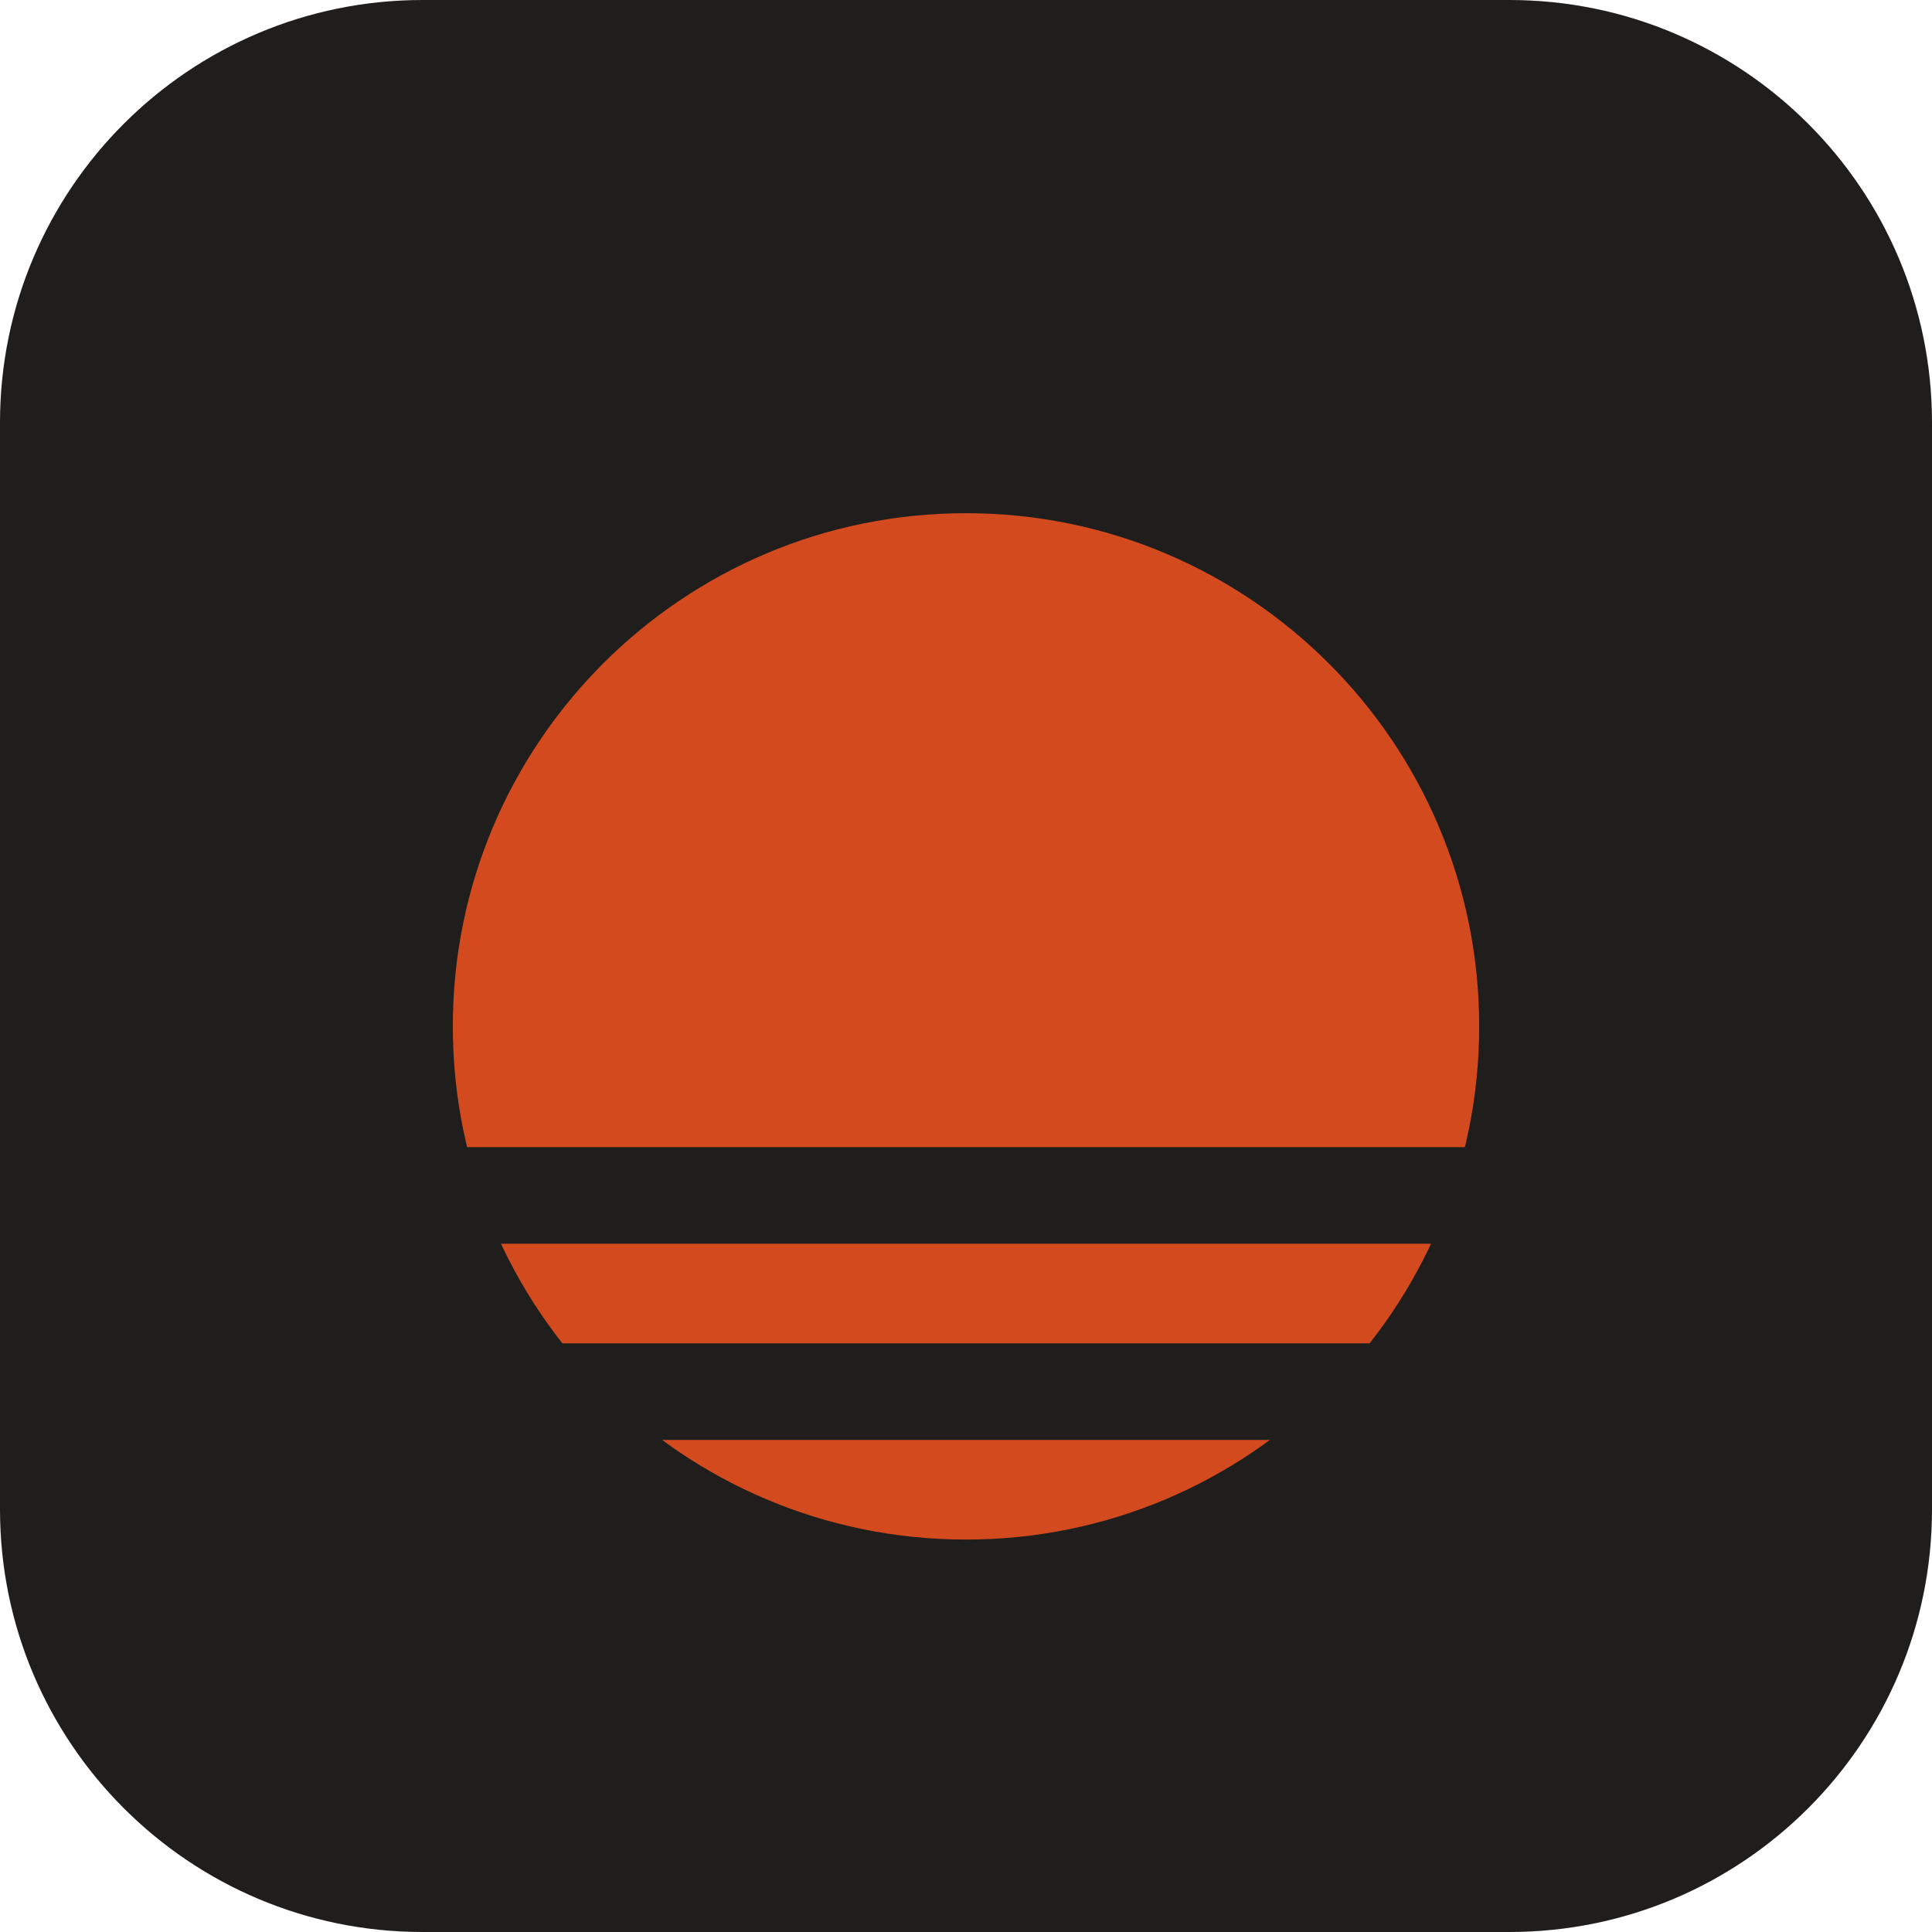
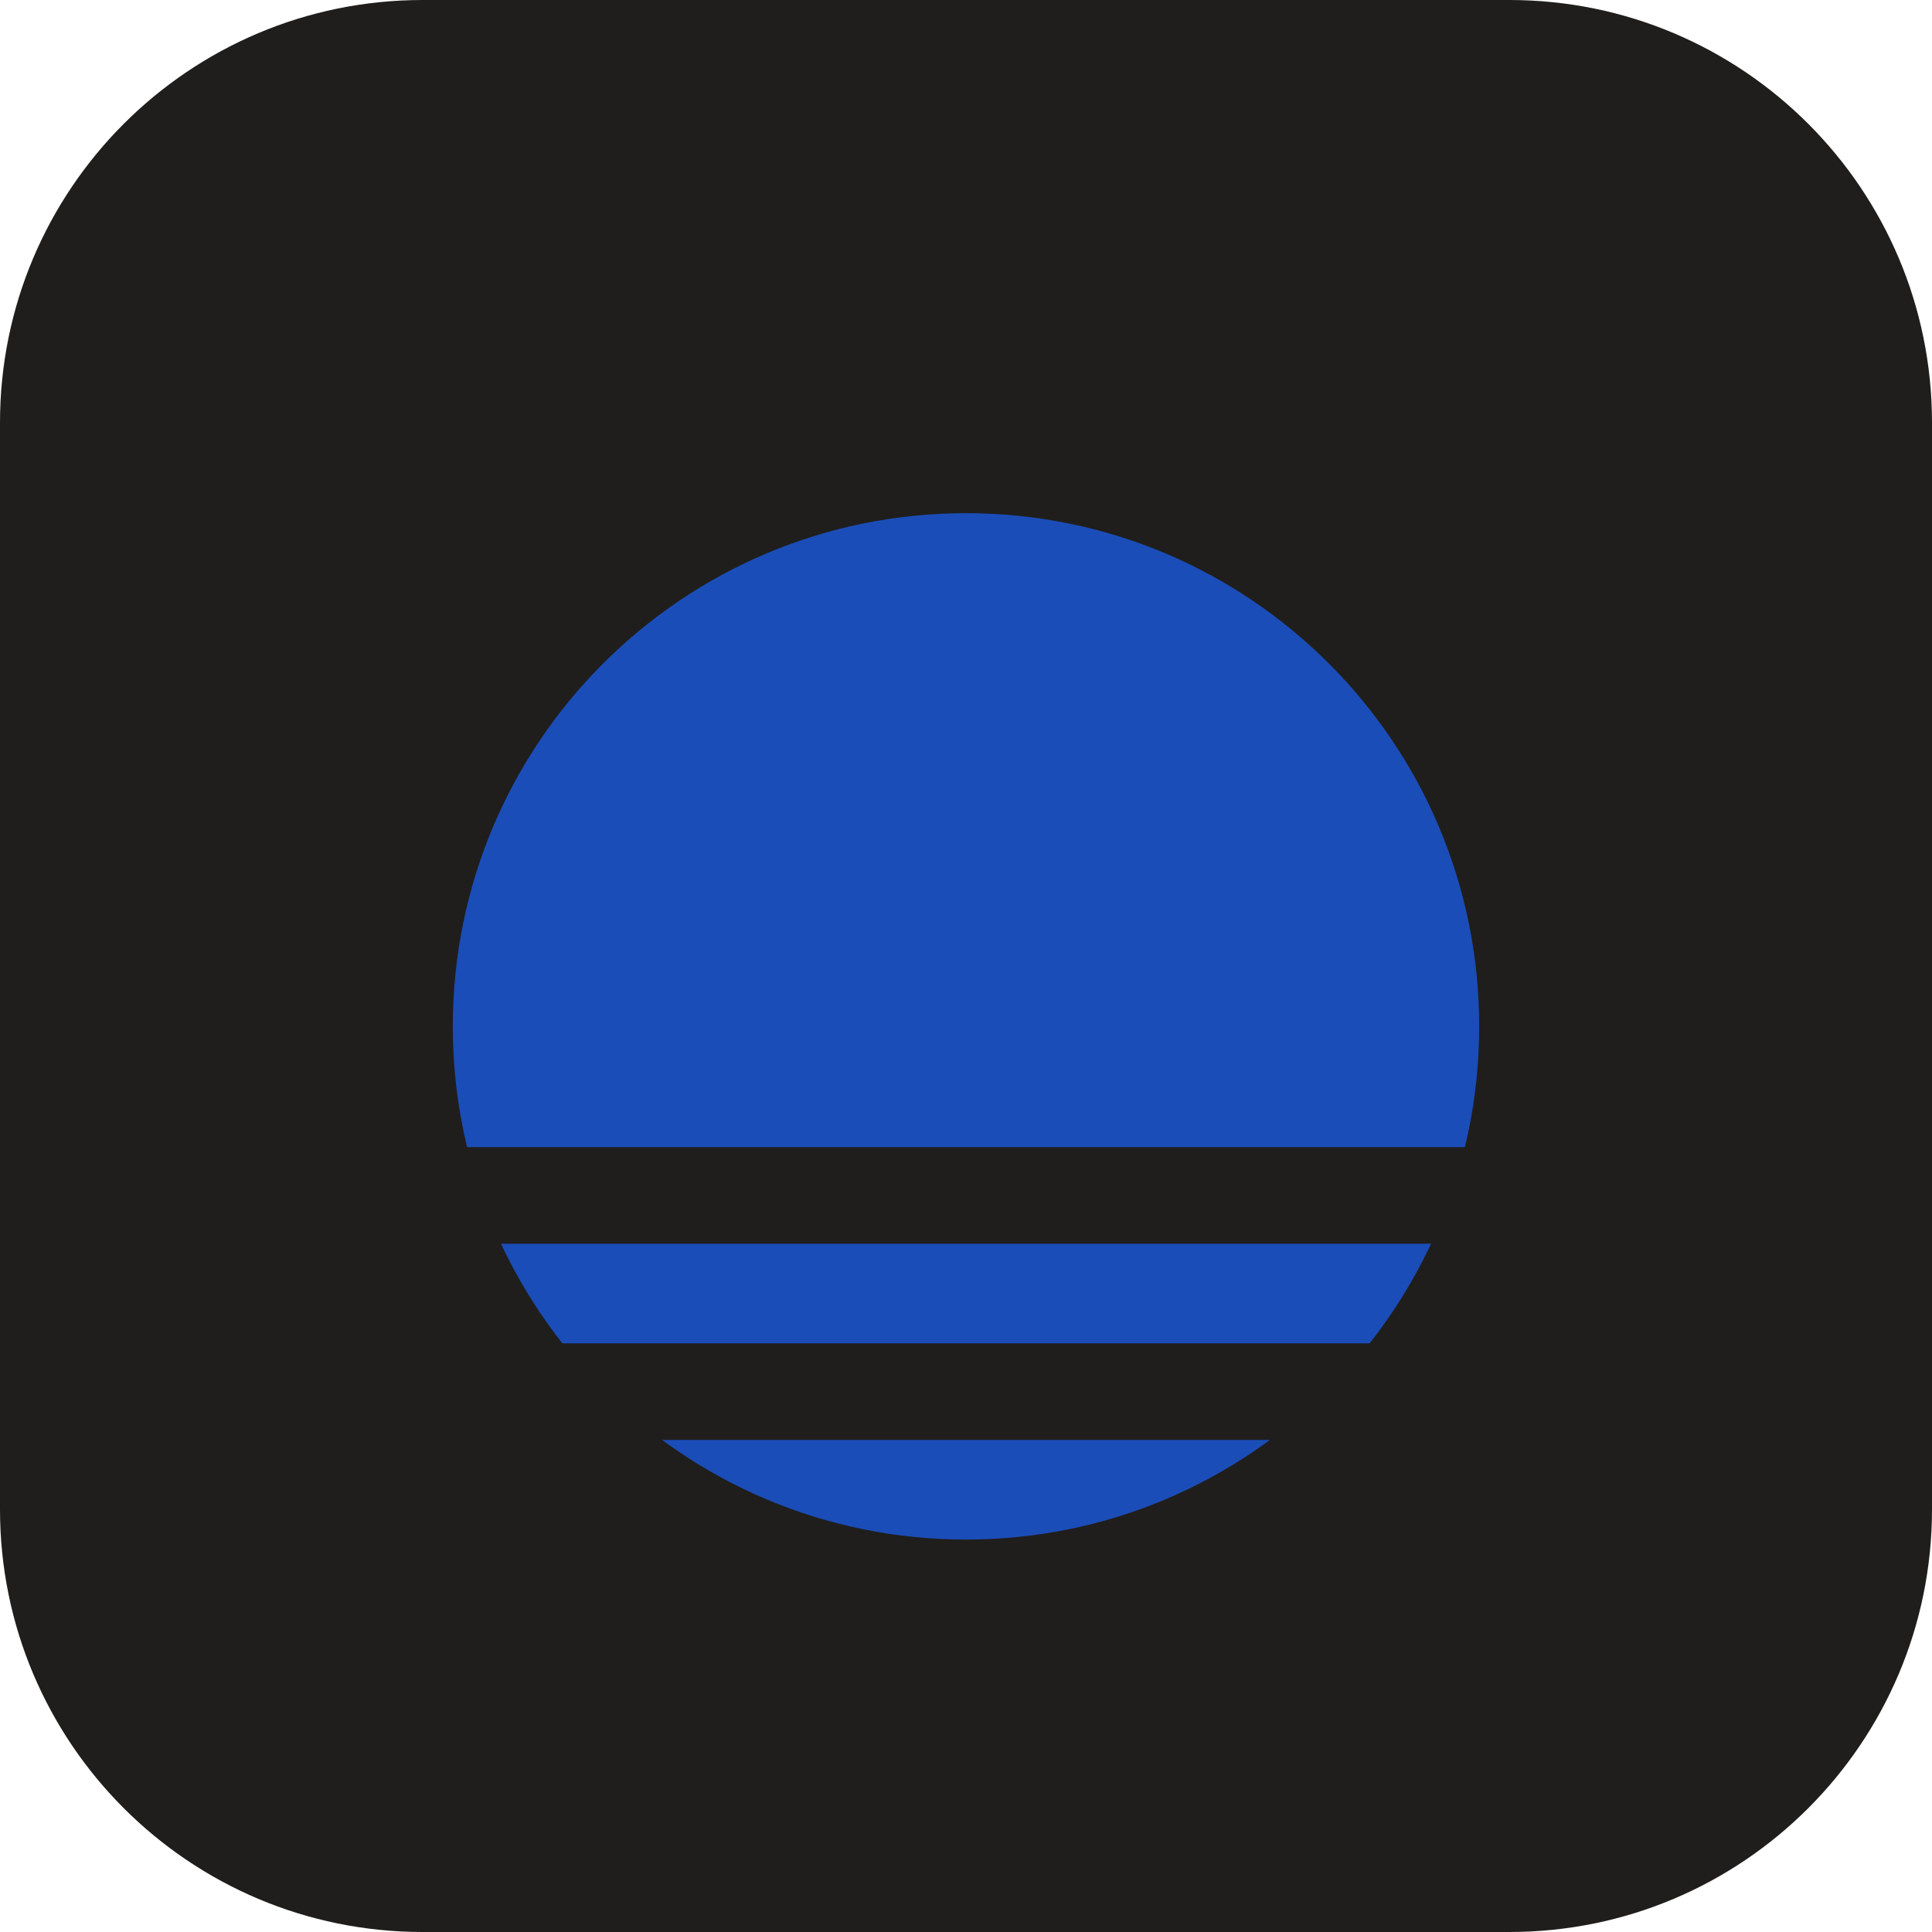
<svg xmlns="http://www.w3.org/2000/svg" viewBox="0 0 64 64">
  <rect width="64" height="64" rx="14" fill="#1f1e1c" />
-   <circle cx="32" cy="34" r="17" fill="#d24a1e" />
+   <circle cx="32" cy="34" r="17" fill="#1b4db8" />
  <rect x="8" y="38" width="48" height="3.2" fill="#1f1e1c" />
  <rect x="12" y="44.5" width="40" height="3.2" fill="#1f1e1c" />
</svg>
